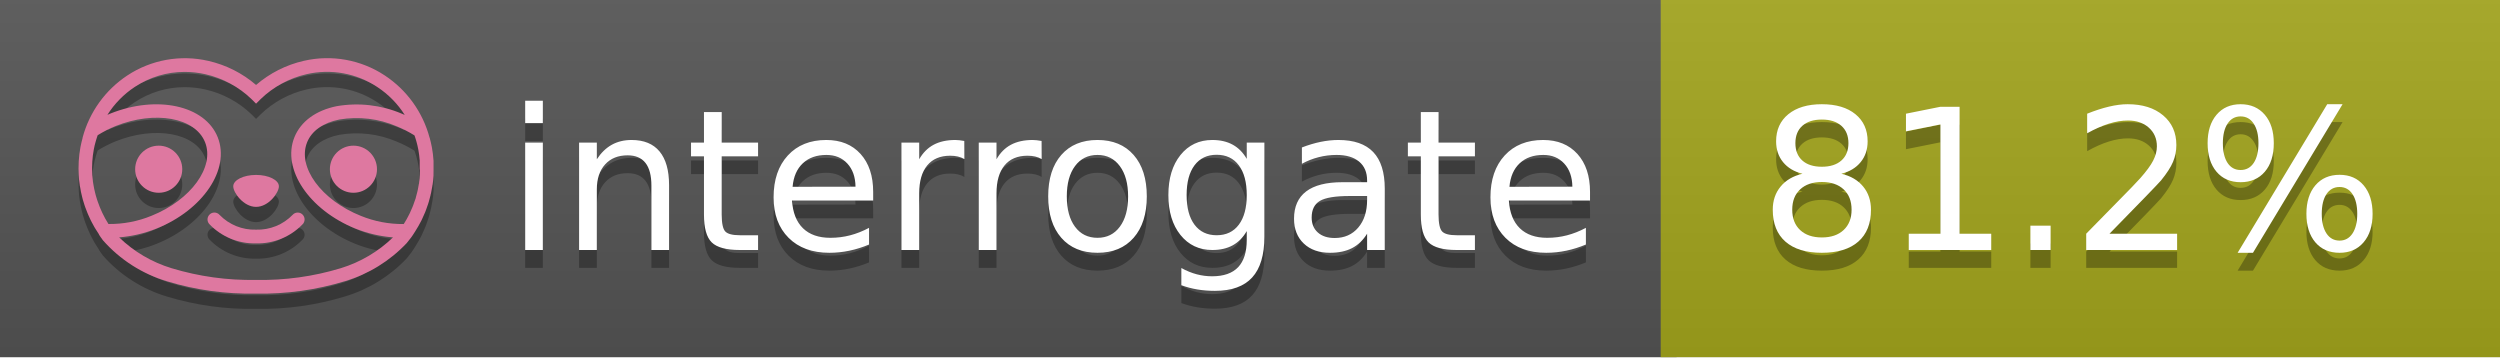
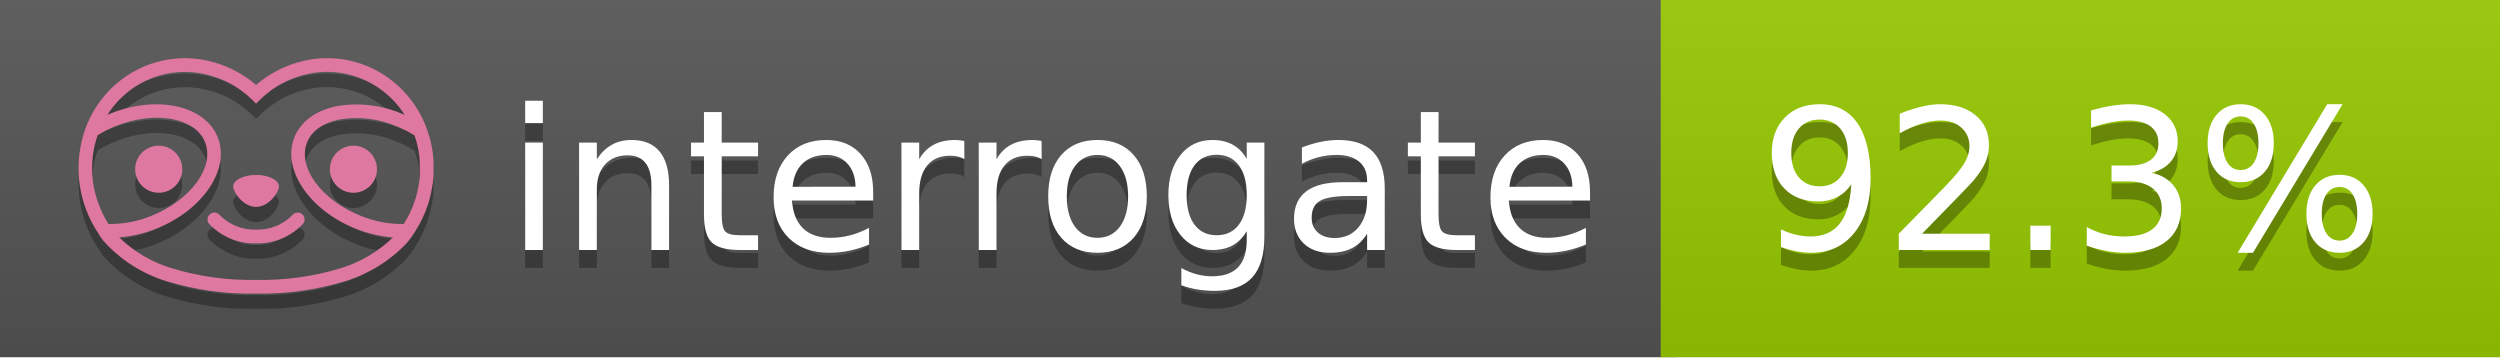
<svg xmlns="http://www.w3.org/2000/svg" width="140" height="20" viewBox="0 0 140 20" version="1.1" xml:space="preserve" style="fill-rule:evenodd;clip-rule:evenodd;stroke-linejoin:round;stroke-miterlimit:2;">
  <g transform="matrix(1,0,0,1,22,0)">
    <g id="backgrounds" transform="matrix(1.32789,0,0,1,-22.3892,0)">
      <rect x="0" y="0" width="71" height="20" style="fill:rgb(85,85,85);" />
    </g>
-     <rect x="71" y="0" width="47" height="20" data-interrogate="color" style="fill:#a4a61d" />
+     <rect x="71" y="0" width="47" height="20" data-interrogate="color" style="fill:#97CA00" />
    <g transform="matrix(1.19746,0,0,1,-22.3744,-4.85723e-16)">
      <rect x="0" y="0" width="118" height="20" style="fill:url(#_Linear1);" />
    </g>
  </g>
  <g fill="#fff" text-anchor="middle" font-family="DejaVu Sans,Verdana,Geneva,sans-serif" font-size="110">
    <text x="590" y="150" fill="#010101" fill-opacity=".3" transform="scale(.1)" textLength="610">interrogate</text>
    <text x="590" y="140" transform="scale(.1)" textLength="610">interrogate</text>
-     <text x="1160" y="150" fill="#010101" fill-opacity=".3" transform="scale(.1)" textLength="370" data-interrogate="result">81.2%</text>
-     <text x="1160" y="140" transform="scale(.1)" textLength="370" data-interrogate="result">81.2%</text>
+     <text x="1160" y="150" fill="#010101" fill-opacity=".3" transform="scale(.1)" textLength="370" data-interrogate="result">92.3%</text>
+     <text x="1160" y="140" transform="scale(.1)" textLength="370" data-interrogate="result">92.3%</text>
  </g>
  <g id="logo-shadow" transform="matrix(0.854876,0,0,0.854876,-6.73514,1.732)">
    <g transform="matrix(0.299012,0,0,0.299012,9.70229,-6.68582)">
      <path d="M50,64.25C52.76,64.25 55,61.13 55,59.75C55,58.37 52.76,57.25 50,57.25C47.24,57.25 45,58.37 45,59.75C45,61.13 47.24,64.25 50,64.25Z" style="fill:rgb(1,1,1);fill-opacity:0.3;fill-rule:nonzero;" />
    </g>
    <g transform="matrix(0.299012,0,0,0.299012,9.70229,-6.68582)">
      <path d="M88,49.05C86.506,43.475 83.018,38.638 78.2,35.46C72.969,32.002 66.539,30.844 60.43,32.26C56.576,33.145 52.995,34.958 50,37.54C46.998,34.958 43.411,33.149 39.55,32.27C33.441,30.853 27.011,32.011 21.78,35.47C16.97,38.652 13.489,43.489 12,49.06L12,49.13C11.82,49.79 11.66,50.46 11.53,51.13C11.146,53.207 11.021,55.323 11.16,57.43C11.16,58.03 11.26,58.63 11.34,59.23C11.34,59.51 11.43,59.79 11.48,60.07C11.53,60.35 11.58,60.68 11.64,60.98C11.7,61.28 11.8,61.69 11.89,62.05C11.98,62.41 11.99,62.47 12.05,62.68C12.16,63.07 12.28,63.46 12.41,63.84L12.58,64.34C12.72,64.74 12.88,65.14 13.04,65.53L13.23,65.98C13.403,66.373 13.583,66.767 13.77,67.16L13.99,67.59C14.19,67.97 14.39,68.35 14.61,68.73L14.87,69.15C15.1,69.52 15.33,69.89 15.58,70.26L15.58,70.32L15.99,70.93C16.14,71.14 16.29,71.36 16.45,71.57C20.206,75.83 25.086,78.95 30.53,80.57C36.839,82.48 43.41,83.385 50,83.25C56.599,83.374 63.177,82.456 69.49,80.53C74.644,78.978 79.303,76.102 83,72.19C83.34,71.78 83.65,71.35 84,70.92L84.18,70.66L84.33,70.44L84.41,70.32C84.55,70.12 84.67,69.9 84.81,69.7C85.07,69.3 85.32,68.89 85.55,68.48C85.78,68.07 86.02,67.65 86.23,67.22C86.31,67.05 86.39,66.88 86.47,66.7C86.67,66.28 86.85,65.87 87.03,65.44L87.23,64.92C87.397,64.487 87.55,64.05 87.69,63.61L87.85,63.09C87.98,62.64 88.1,62.19 88.21,61.74C88.21,61.57 88.3,61.39 88.33,61.22C88.43,60.75 88.52,60.22 88.6,59.79C88.6,59.64 88.66,59.49 88.68,59.33C88.77,58.71 88.84,58.08 88.88,57.45L88.88,54.17C88.817,53.164 88.693,52.162 88.51,51.17C88.38,50.5 88.23,49.84 88.05,49.17L88,49.05ZM85.89,56.44L85.89,57.23C85.89,57.78 85.79,58.32 85.72,58.86C85.72,59.01 85.72,59.15 85.65,59.3C85.59,59.7 85.51,60.11 85.43,60.51L85.32,60.99C85.23,61.38 85.12,61.77 85.01,62.16C85.01,62.31 84.93,62.46 84.88,62.6C84.74,63.04 84.59,63.47 84.42,63.9L84.27,64.28C84.1,64.71 83.91,65.14 83.71,65.56C83.51,65.98 83.43,66.12 83.28,66.4L83.01,66.91C82.83,67.223 82.643,67.537 82.45,67.85L82.35,68.01C79.121,68.047 75.918,67.434 72.93,66.21C64.27,62.74 59,55.52 61.18,50.11C62.18,47.6 64.7,45.82 68.26,45.11C72.489,44.395 76.835,44.908 80.78,46.59C82.141,47.144 83.453,47.813 84.7,48.59C84.76,48.76 84.82,48.93 84.88,49.1C84.94,49.27 85.05,49.63 85.12,49.9C85.28,50.5 85.44,51.1 85.55,51.73C85.691,52.507 85.792,53.292 85.85,54.08L85.85,55.89C85.85,56.12 85.91,56.25 85.91,56.45L85.89,56.44ZM17.66,68C16.668,66.435 15.869,64.756 15.28,63L15.17,62.68C15.06,62.35 14.96,62.01 14.87,61.68C14.823,61.493 14.777,61.31 14.73,61.13C14.66,60.84 14.59,60.55 14.53,60.27C14.47,59.99 14.43,59.72 14.38,59.44C14.33,59.16 14.3,59 14.27,58.78C14.2,58.27 14.15,57.78 14.11,57.23L14.11,57.03C14.008,55.236 14.122,53.437 14.45,51.67C14.56,51.06 14.71,50.46 14.88,49.87C14.96,49.59 15.04,49.32 15.13,49.05C15.22,48.78 15.24,48.72 15.3,48.55C16.548,47.774 17.859,47.105 19.22,46.55C27.86,43.09 36.65,44.67 38.82,50.08C40.99,55.49 35.73,62.74 27.09,66.2C24.101,67.431 20.893,68.043 17.66,68ZM68.57,77.68C62.554,79.508 56.287,80.376 50,80.25C43.737,80.37 37.495,79.506 31.5,77.69C27.185,76.38 23.243,74.062 20,70.93C22.815,70.706 25.58,70.055 28.2,69C38.37,64.92 44.39,56 41.6,49C38.81,42 28.27,39.72 18.1,43.8L17.43,44.09C18.973,41.648 21.019,39.561 23.43,37.97C26.671,35.824 30.473,34.68 34.36,34.68C35.884,34.681 37.404,34.852 38.89,35.19C42.694,36.049 46.191,37.935 49,40.64L50,41.64L51,40.64C53.797,37.937 57.279,36.049 61.07,35.18C66.402,33.947 72.014,34.968 76.57,38C78.98,39.588 81.026,41.671 82.57,44.11L81.9,43.82C77.409,41.921 72.464,41.355 67.66,42.19C63.08,43.12 59.79,45.54 58.39,49.02C55.6,55.97 61.62,64.94 71.79,69.02C74.414,70.07 77.182,70.714 80,70.93C76.776,74.05 72.859,76.363 68.57,77.68Z" style="fill:rgb(1,1,1);fill-opacity:0.3;fill-rule:nonzero;" />
    </g>
    <g transform="matrix(0.299012,0,0,0.299012,9.70229,-6.68582)">
      <circle cx="71.33" cy="56" r="5.16" style="fill:rgb(1,1,1);fill-opacity:0.3;" />
    </g>
    <g transform="matrix(0.299012,0,0,0.299012,9.70229,-6.68582)">
      <circle cx="28.67" cy="56" r="5.16" style="fill:rgb(1,1,1);fill-opacity:0.3;" />
    </g>
    <g transform="matrix(0.299012,0,0,0.299012,9.70229,-6.68582)">
      <path d="M58,66C55.912,68.161 53.003,69.339 50,69.24C46.997,69.339 44.088,68.161 42,66C41.714,65.677 41.302,65.491 40.87,65.491C40.042,65.491 39.361,66.172 39.361,67C39.361,67.368 39.496,67.724 39.74,68C42.403,70.804 46.134,72.35 50,72.25C53.862,72.347 57.59,70.802 60.25,68C60.495,67.725 60.63,67.369 60.63,67C60.63,66.174 59.951,65.495 59.125,65.495C58.695,65.495 58.285,65.679 58,66Z" style="fill:rgb(1,1,1);fill-opacity:0.3;fill-rule:nonzero;" />
    </g>
  </g>
  <g id="logo-pink" transform="matrix(0.854876,0,0,0.854876,-6.73514,0.877124)">
    <g transform="matrix(0.299012,0,0,0.299012,9.70229,-6.68582)">
      <path d="M50,64.25C52.76,64.25 55,61.13 55,59.75C55,58.37 52.76,57.25 50,57.25C47.24,57.25 45,58.37 45,59.75C45,61.13 47.24,64.25 50,64.25Z" style="fill:rgb(222,120,160);fill-rule:nonzero;" />
    </g>
    <g transform="matrix(0.299012,0,0,0.299012,9.70229,-6.68582)">
      <path d="M88,49.05C86.506,43.475 83.018,38.638 78.2,35.46C72.969,32.002 66.539,30.844 60.43,32.26C56.576,33.145 52.995,34.958 50,37.54C46.998,34.958 43.411,33.149 39.55,32.27C33.441,30.853 27.011,32.011 21.78,35.47C16.97,38.652 13.489,43.489 12,49.06L12,49.13C11.82,49.79 11.66,50.46 11.53,51.13C11.146,53.207 11.021,55.323 11.16,57.43C11.16,58.03 11.26,58.63 11.34,59.23C11.34,59.51 11.43,59.79 11.48,60.07C11.53,60.35 11.58,60.68 11.64,60.98C11.7,61.28 11.8,61.69 11.89,62.05C11.98,62.41 11.99,62.47 12.05,62.68C12.16,63.07 12.28,63.46 12.41,63.84L12.58,64.34C12.72,64.74 12.88,65.14 13.04,65.53L13.23,65.98C13.403,66.373 13.583,66.767 13.77,67.16L13.99,67.59C14.19,67.97 14.39,68.35 14.61,68.73L14.87,69.15C15.1,69.52 15.33,69.89 15.58,70.26L15.58,70.32L15.99,70.93C16.14,71.14 16.29,71.36 16.45,71.57C20.206,75.83 25.086,78.95 30.53,80.57C36.839,82.48 43.41,83.385 50,83.25C56.599,83.374 63.177,82.456 69.49,80.53C74.644,78.978 79.303,76.102 83,72.19C83.34,71.78 83.65,71.35 84,70.92L84.18,70.66L84.33,70.44L84.41,70.32C84.55,70.12 84.67,69.9 84.81,69.7C85.07,69.3 85.32,68.89 85.55,68.48C85.78,68.07 86.02,67.65 86.23,67.22C86.31,67.05 86.39,66.88 86.47,66.7C86.67,66.28 86.85,65.87 87.03,65.44L87.23,64.92C87.397,64.487 87.55,64.05 87.69,63.61L87.85,63.09C87.98,62.64 88.1,62.19 88.21,61.74C88.21,61.57 88.3,61.39 88.33,61.22C88.43,60.75 88.52,60.22 88.6,59.79C88.6,59.64 88.66,59.49 88.68,59.33C88.77,58.71 88.84,58.08 88.88,57.45L88.88,54.17C88.817,53.164 88.693,52.162 88.51,51.17C88.38,50.5 88.23,49.84 88.05,49.17L88,49.05ZM85.89,56.44L85.89,57.23C85.89,57.78 85.79,58.32 85.72,58.86C85.72,59.01 85.72,59.15 85.65,59.3C85.59,59.7 85.51,60.11 85.43,60.51L85.32,60.99C85.23,61.38 85.12,61.77 85.01,62.16C85.01,62.31 84.93,62.46 84.88,62.6C84.74,63.04 84.59,63.47 84.42,63.9L84.27,64.28C84.1,64.71 83.91,65.14 83.71,65.56C83.51,65.98 83.43,66.12 83.28,66.4L83.01,66.91C82.83,67.223 82.643,67.537 82.45,67.85L82.35,68.01C79.121,68.047 75.918,67.434 72.93,66.21C64.27,62.74 59,55.52 61.18,50.11C62.18,47.6 64.7,45.82 68.26,45.11C72.489,44.395 76.835,44.908 80.78,46.59C82.141,47.144 83.453,47.813 84.7,48.59C84.76,48.76 84.82,48.93 84.88,49.1C84.94,49.27 85.05,49.63 85.12,49.9C85.28,50.5 85.44,51.1 85.55,51.73C85.691,52.507 85.792,53.292 85.85,54.08L85.85,55.89C85.85,56.12 85.91,56.25 85.91,56.45L85.89,56.44ZM17.66,68C16.668,66.435 15.869,64.756 15.28,63L15.17,62.68C15.06,62.35 14.96,62.01 14.87,61.68C14.823,61.493 14.777,61.31 14.73,61.13C14.66,60.84 14.59,60.55 14.53,60.27C14.47,59.99 14.43,59.72 14.38,59.44C14.33,59.16 14.3,59 14.27,58.78C14.2,58.27 14.15,57.78 14.11,57.23L14.11,57.03C14.008,55.236 14.122,53.437 14.45,51.67C14.56,51.06 14.71,50.46 14.88,49.87C14.96,49.59 15.04,49.32 15.13,49.05C15.22,48.78 15.24,48.72 15.3,48.55C16.548,47.774 17.859,47.105 19.22,46.55C27.86,43.09 36.65,44.67 38.82,50.08C40.99,55.49 35.73,62.74 27.09,66.2C24.101,67.431 20.893,68.043 17.66,68ZM68.57,77.68C62.554,79.508 56.287,80.376 50,80.25C43.737,80.37 37.495,79.506 31.5,77.69C27.185,76.38 23.243,74.062 20,70.93C22.815,70.706 25.58,70.055 28.2,69C38.37,64.92 44.39,56 41.6,49C38.81,42 28.27,39.72 18.1,43.8L17.43,44.09C18.973,41.648 21.019,39.561 23.43,37.97C26.671,35.824 30.473,34.68 34.36,34.68C35.884,34.681 37.404,34.852 38.89,35.19C42.694,36.049 46.191,37.935 49,40.64L50,41.64L51,40.64C53.797,37.937 57.279,36.049 61.07,35.18C66.402,33.947 72.014,34.968 76.57,38C78.98,39.588 81.026,41.671 82.57,44.11L81.9,43.82C77.409,41.921 72.464,41.355 67.66,42.19C63.08,43.12 59.79,45.54 58.39,49.02C55.6,55.97 61.62,64.94 71.79,69.02C74.414,70.07 77.182,70.714 80,70.93C76.776,74.05 72.859,76.363 68.57,77.68Z" style="fill:rgb(222,120,160);fill-rule:nonzero;" />
    </g>
    <g transform="matrix(0.299012,0,0,0.299012,9.70229,-6.68582)">
      <circle cx="71.33" cy="56" r="5.16" style="fill:rgb(222,120,160);" />
    </g>
    <g transform="matrix(0.299012,0,0,0.299012,9.70229,-6.68582)">
      <circle cx="28.67" cy="56" r="5.16" style="fill:rgb(222,120,160);" />
    </g>
    <g transform="matrix(0.299012,0,0,0.299012,9.70229,-6.68582)">
      <path d="M58,66C55.912,68.161 53.003,69.339 50,69.24C46.997,69.339 44.088,68.161 42,66C41.714,65.677 41.302,65.491 40.87,65.491C40.042,65.491 39.361,66.172 39.361,67C39.361,67.368 39.496,67.724 39.74,68C42.403,70.804 46.134,72.35 50,72.25C53.862,72.347 57.59,70.802 60.25,68C60.495,67.725 60.63,67.369 60.63,67C60.63,66.174 59.951,65.495 59.125,65.495C58.695,65.495 58.285,65.679 58,66Z" style="fill:rgb(222,120,160);fill-rule:nonzero;" />
    </g>
  </g>
  <defs>
    <linearGradient id="_Linear1" x1="0" y1="0" x2="1" y2="0" gradientUnits="userSpaceOnUse" gradientTransform="matrix(1.22465e-15,20,-20,1.22465e-15,0,0)">
      <stop offset="0" style="stop-color:rgb(187,187,187);stop-opacity:0.1" />
      <stop offset="1" style="stop-color:black;stop-opacity:0.1" />
    </linearGradient>
  </defs>
</svg>
